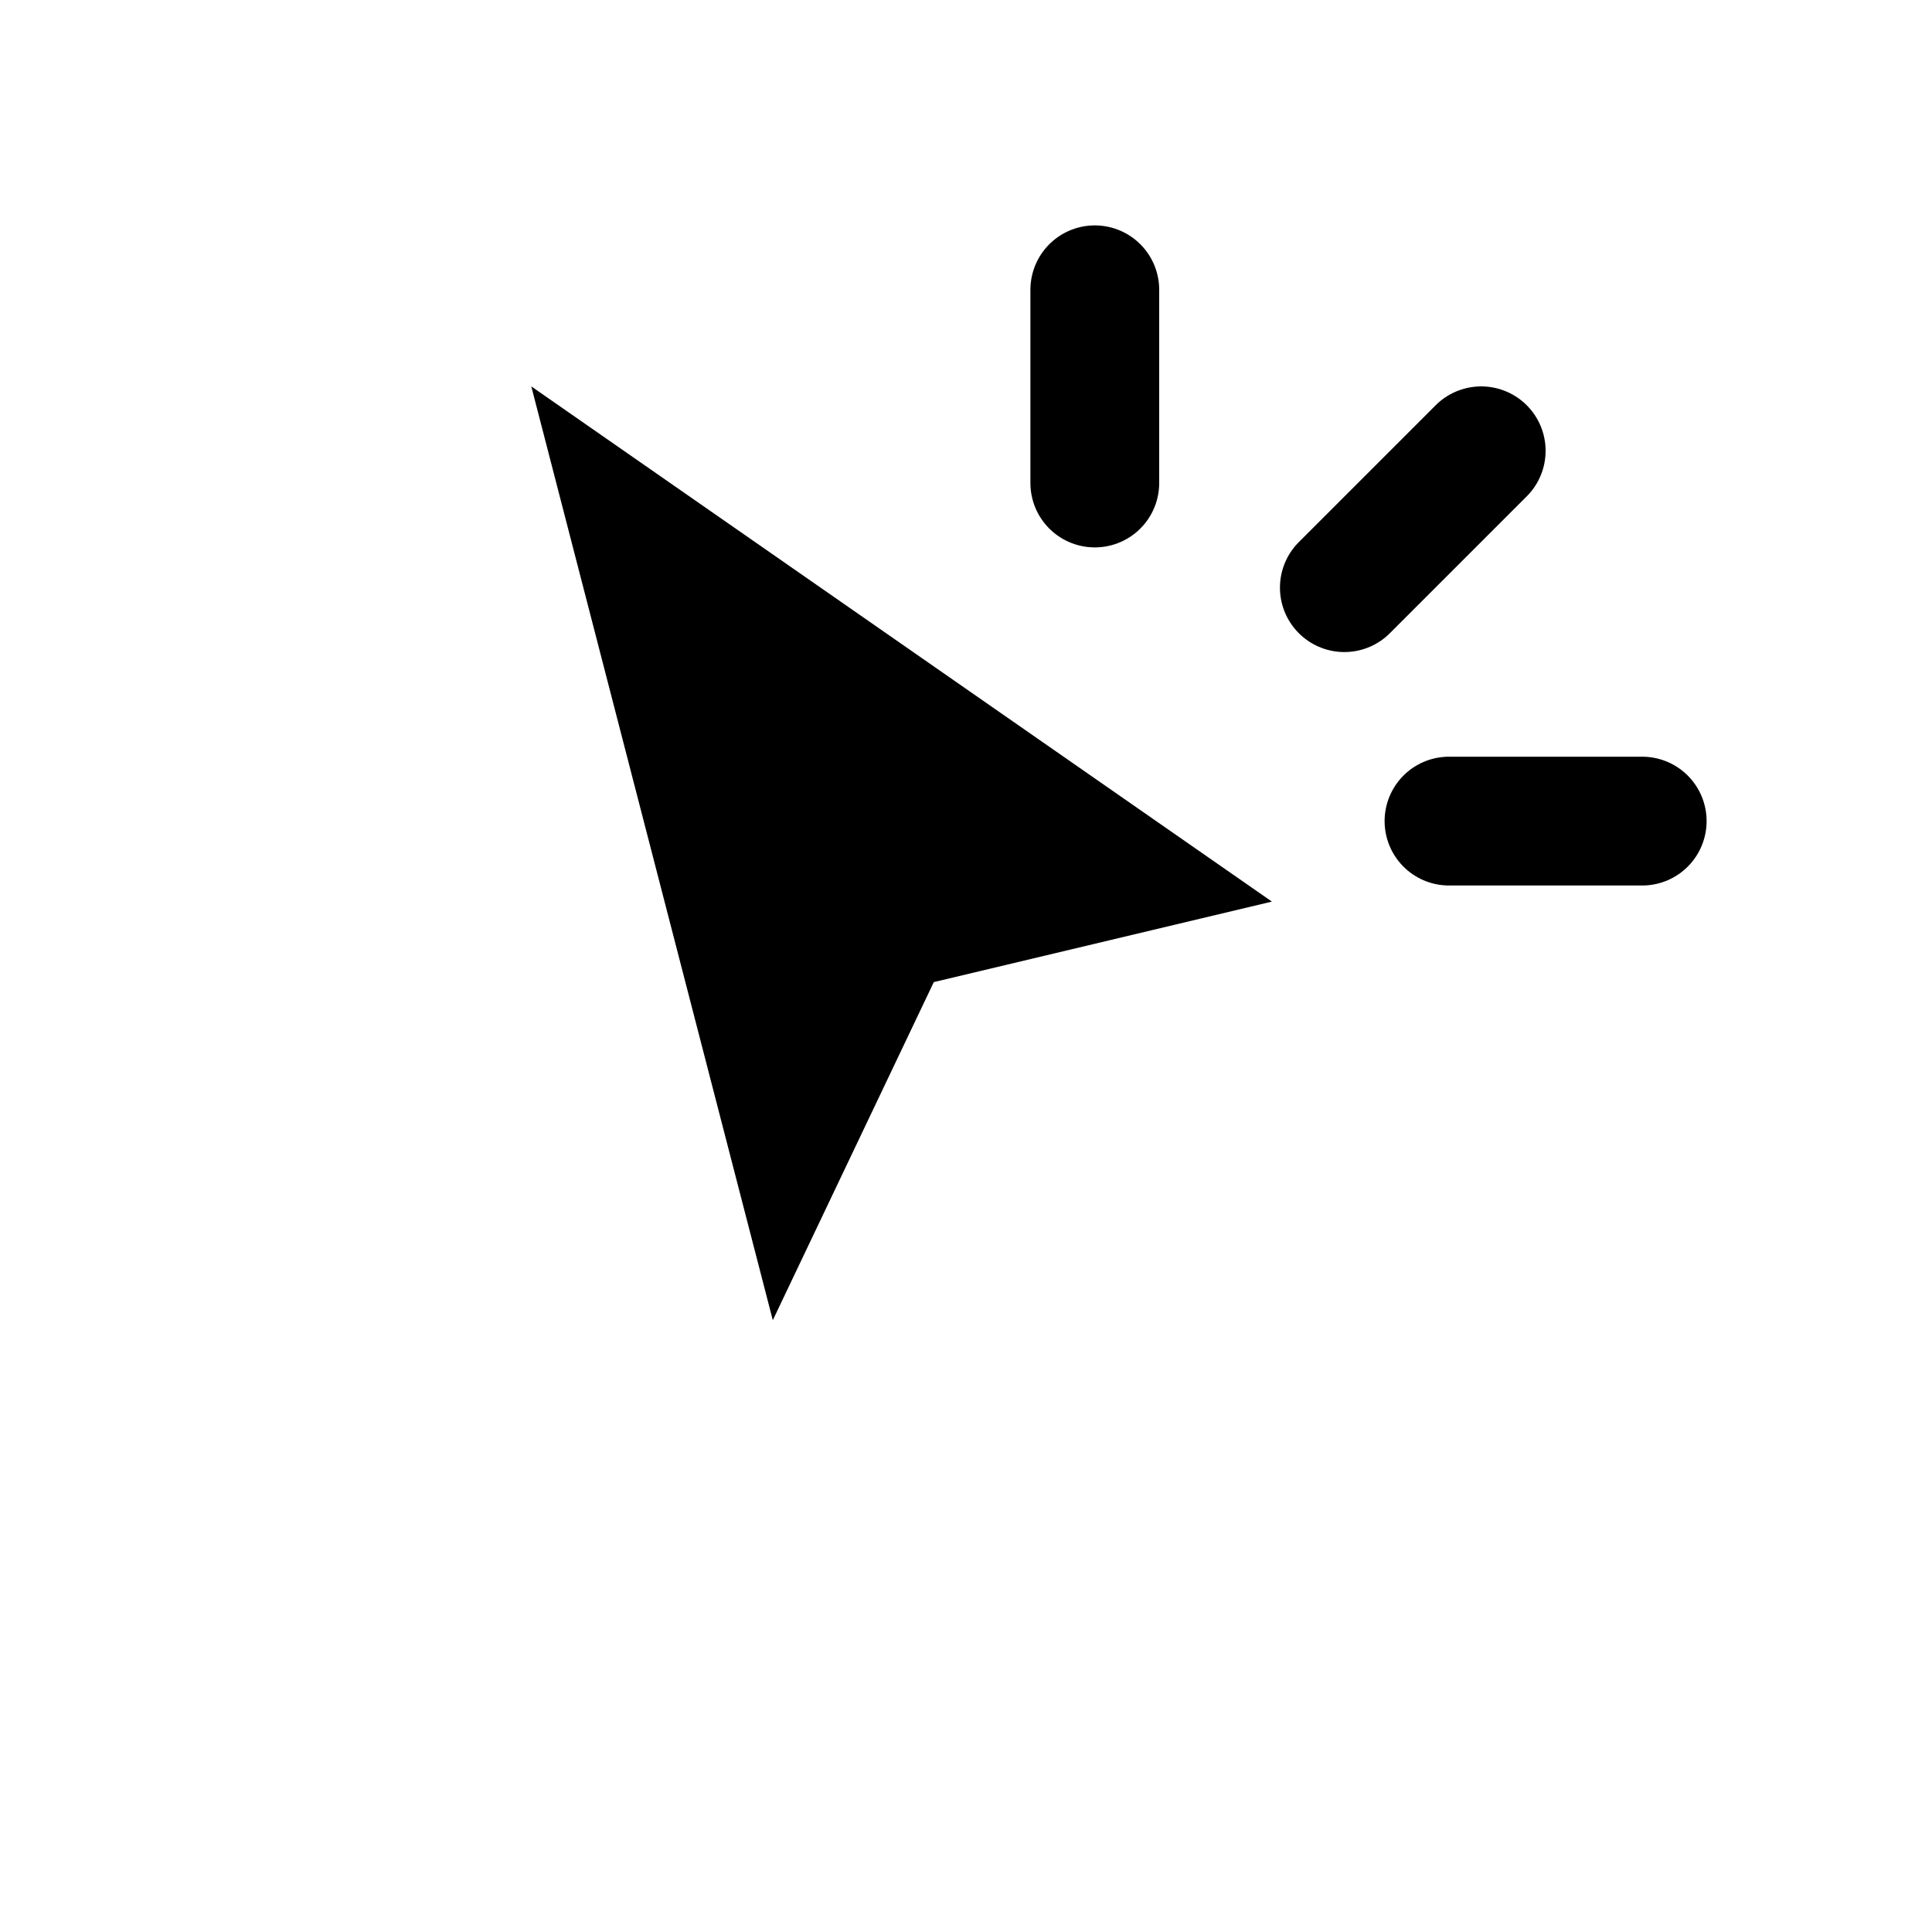
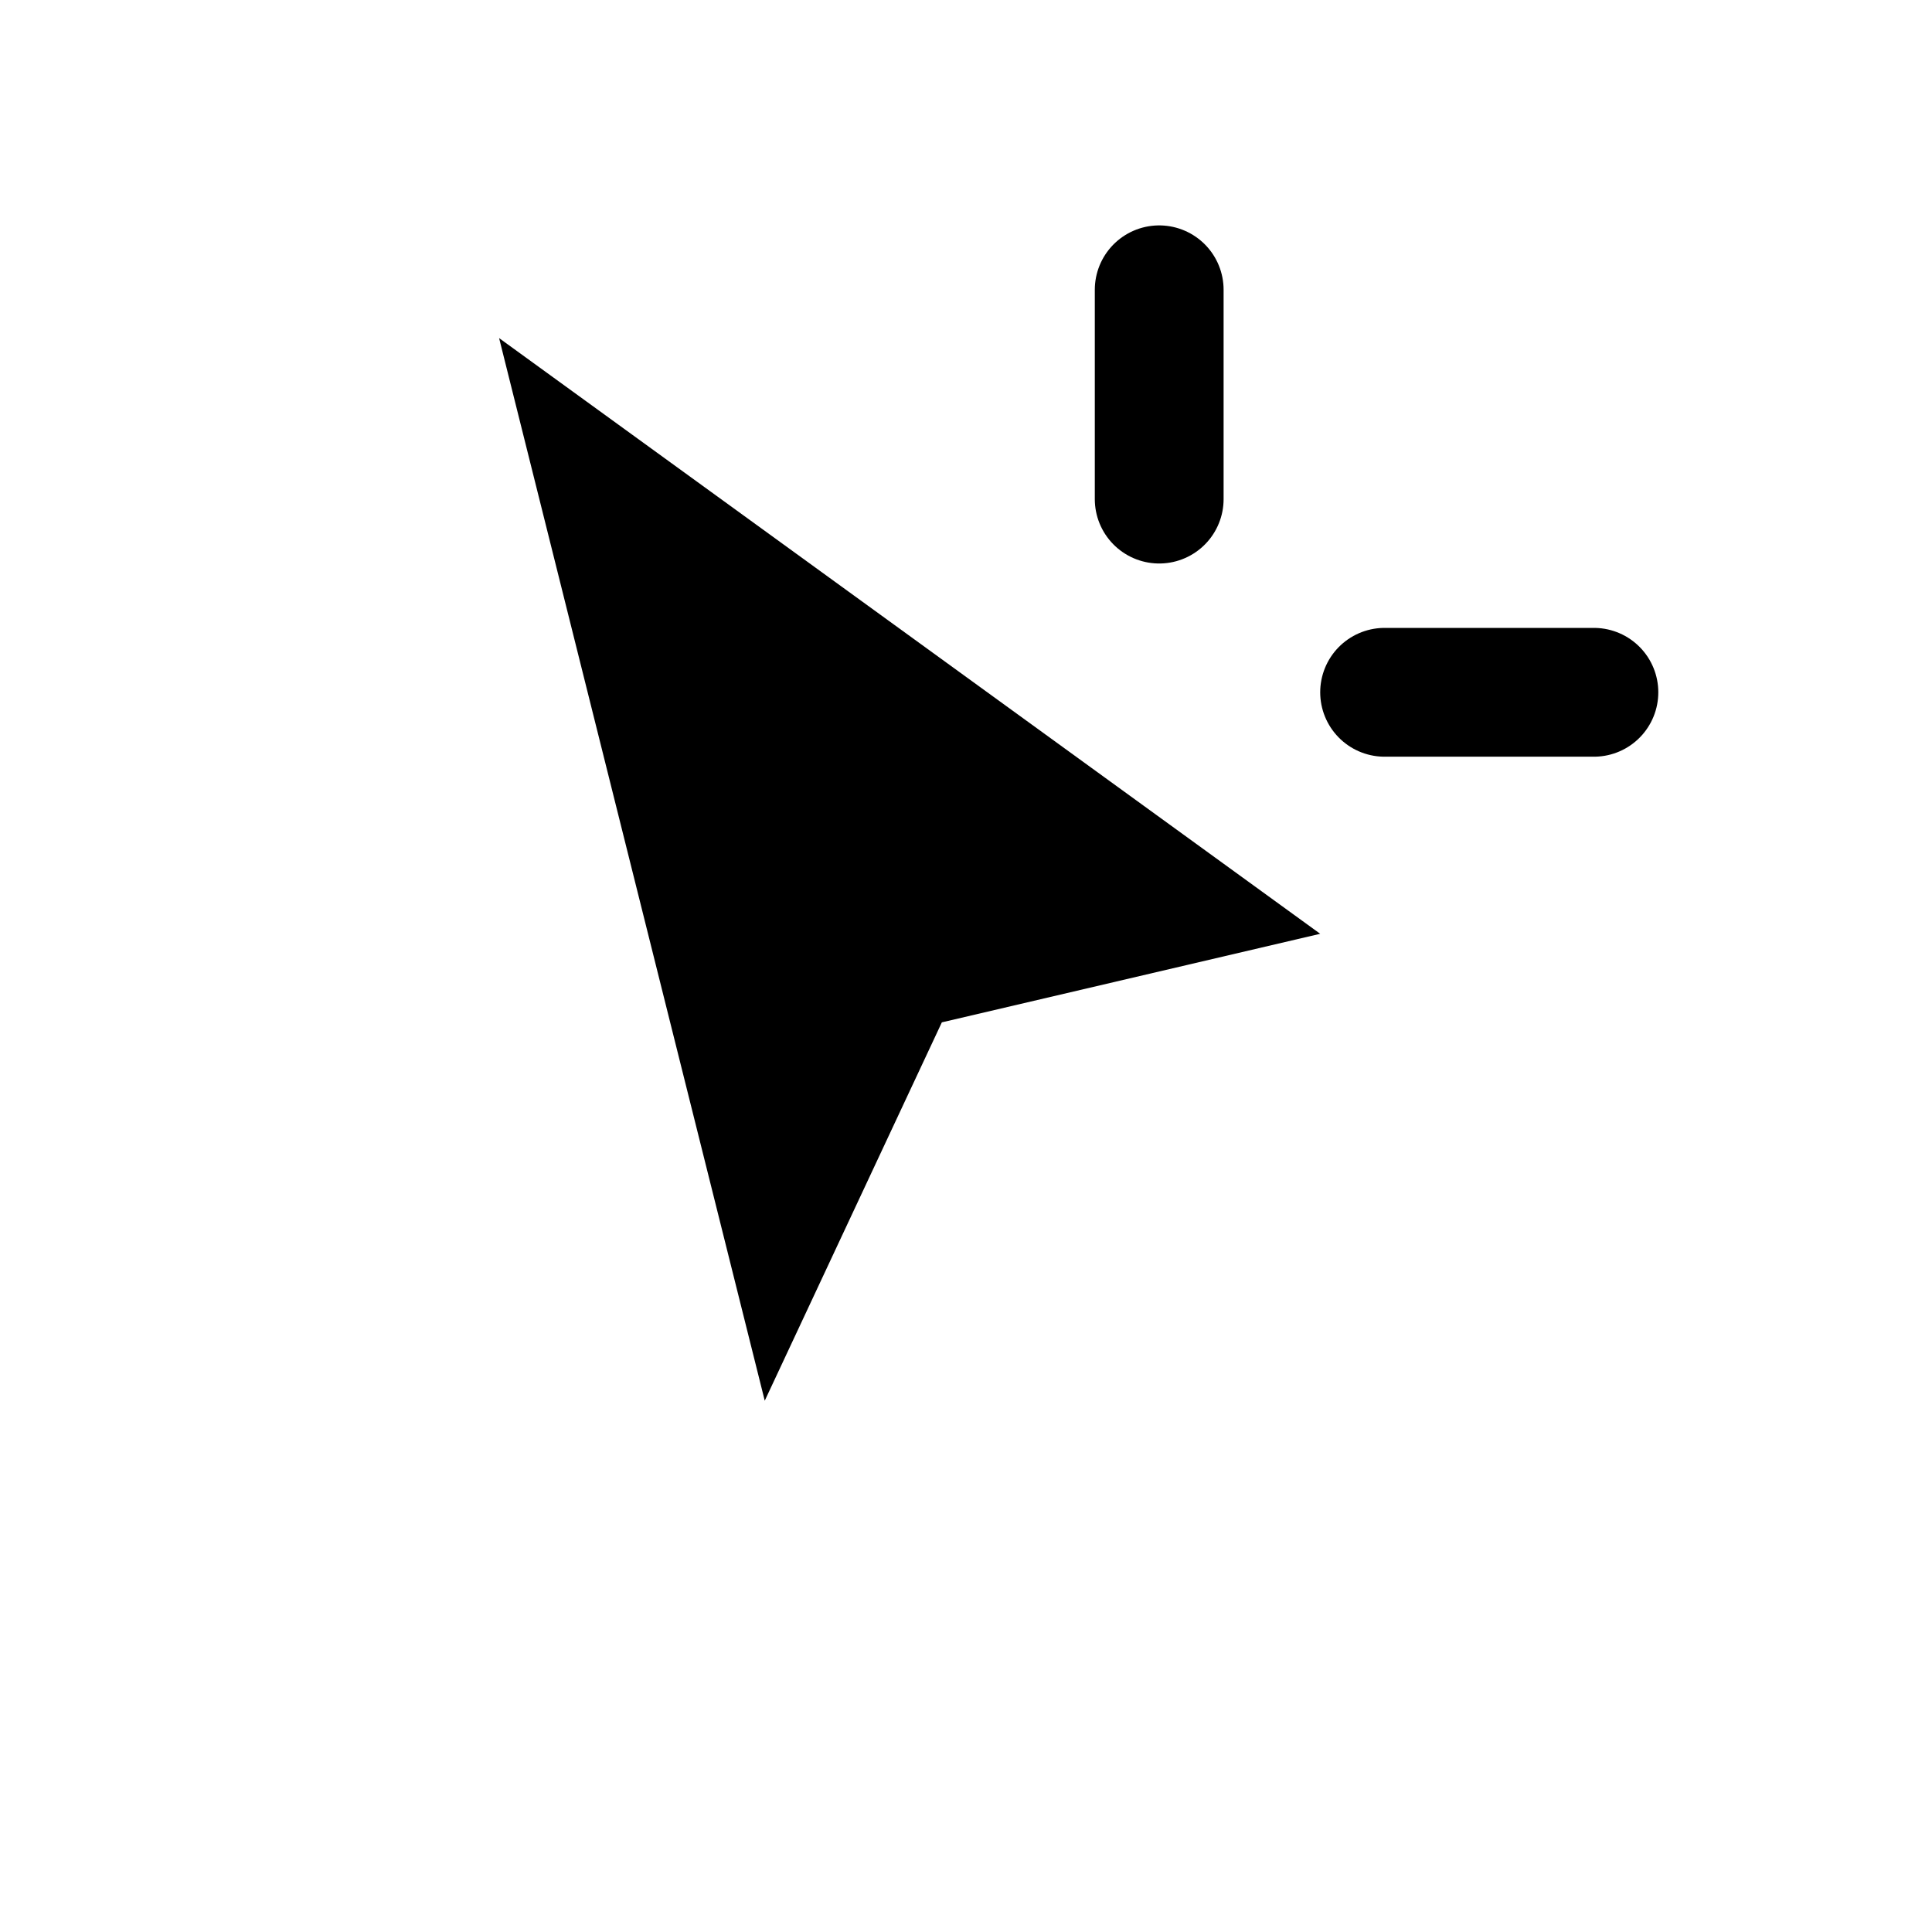
<svg xmlns="http://www.w3.org/2000/svg" viewBox="0 0 24 24" width="24" height="24" fill="none" stroke="currentColor" stroke-width="1.6" stroke-linecap="round" stroke-linejoin="round">
-   <path d="M6.6 4.8 15.8 11.2 11.6 12.2 9.6 16.4z" fill="currentColor" stroke="none" />
-   <path d="M13.6 3.6v2.4M18.4 5.6l-1.7 1.7M20.4 10.2h-2.4" />
+   <path d="M6.2 4.2 16.4 11.6 11.7 12.7 9.5 17.4z" fill="currentColor" stroke="none" />
+   <path d="M14.4 3.6v2.6M19.8 8.6h-2.6" />
</svg>
